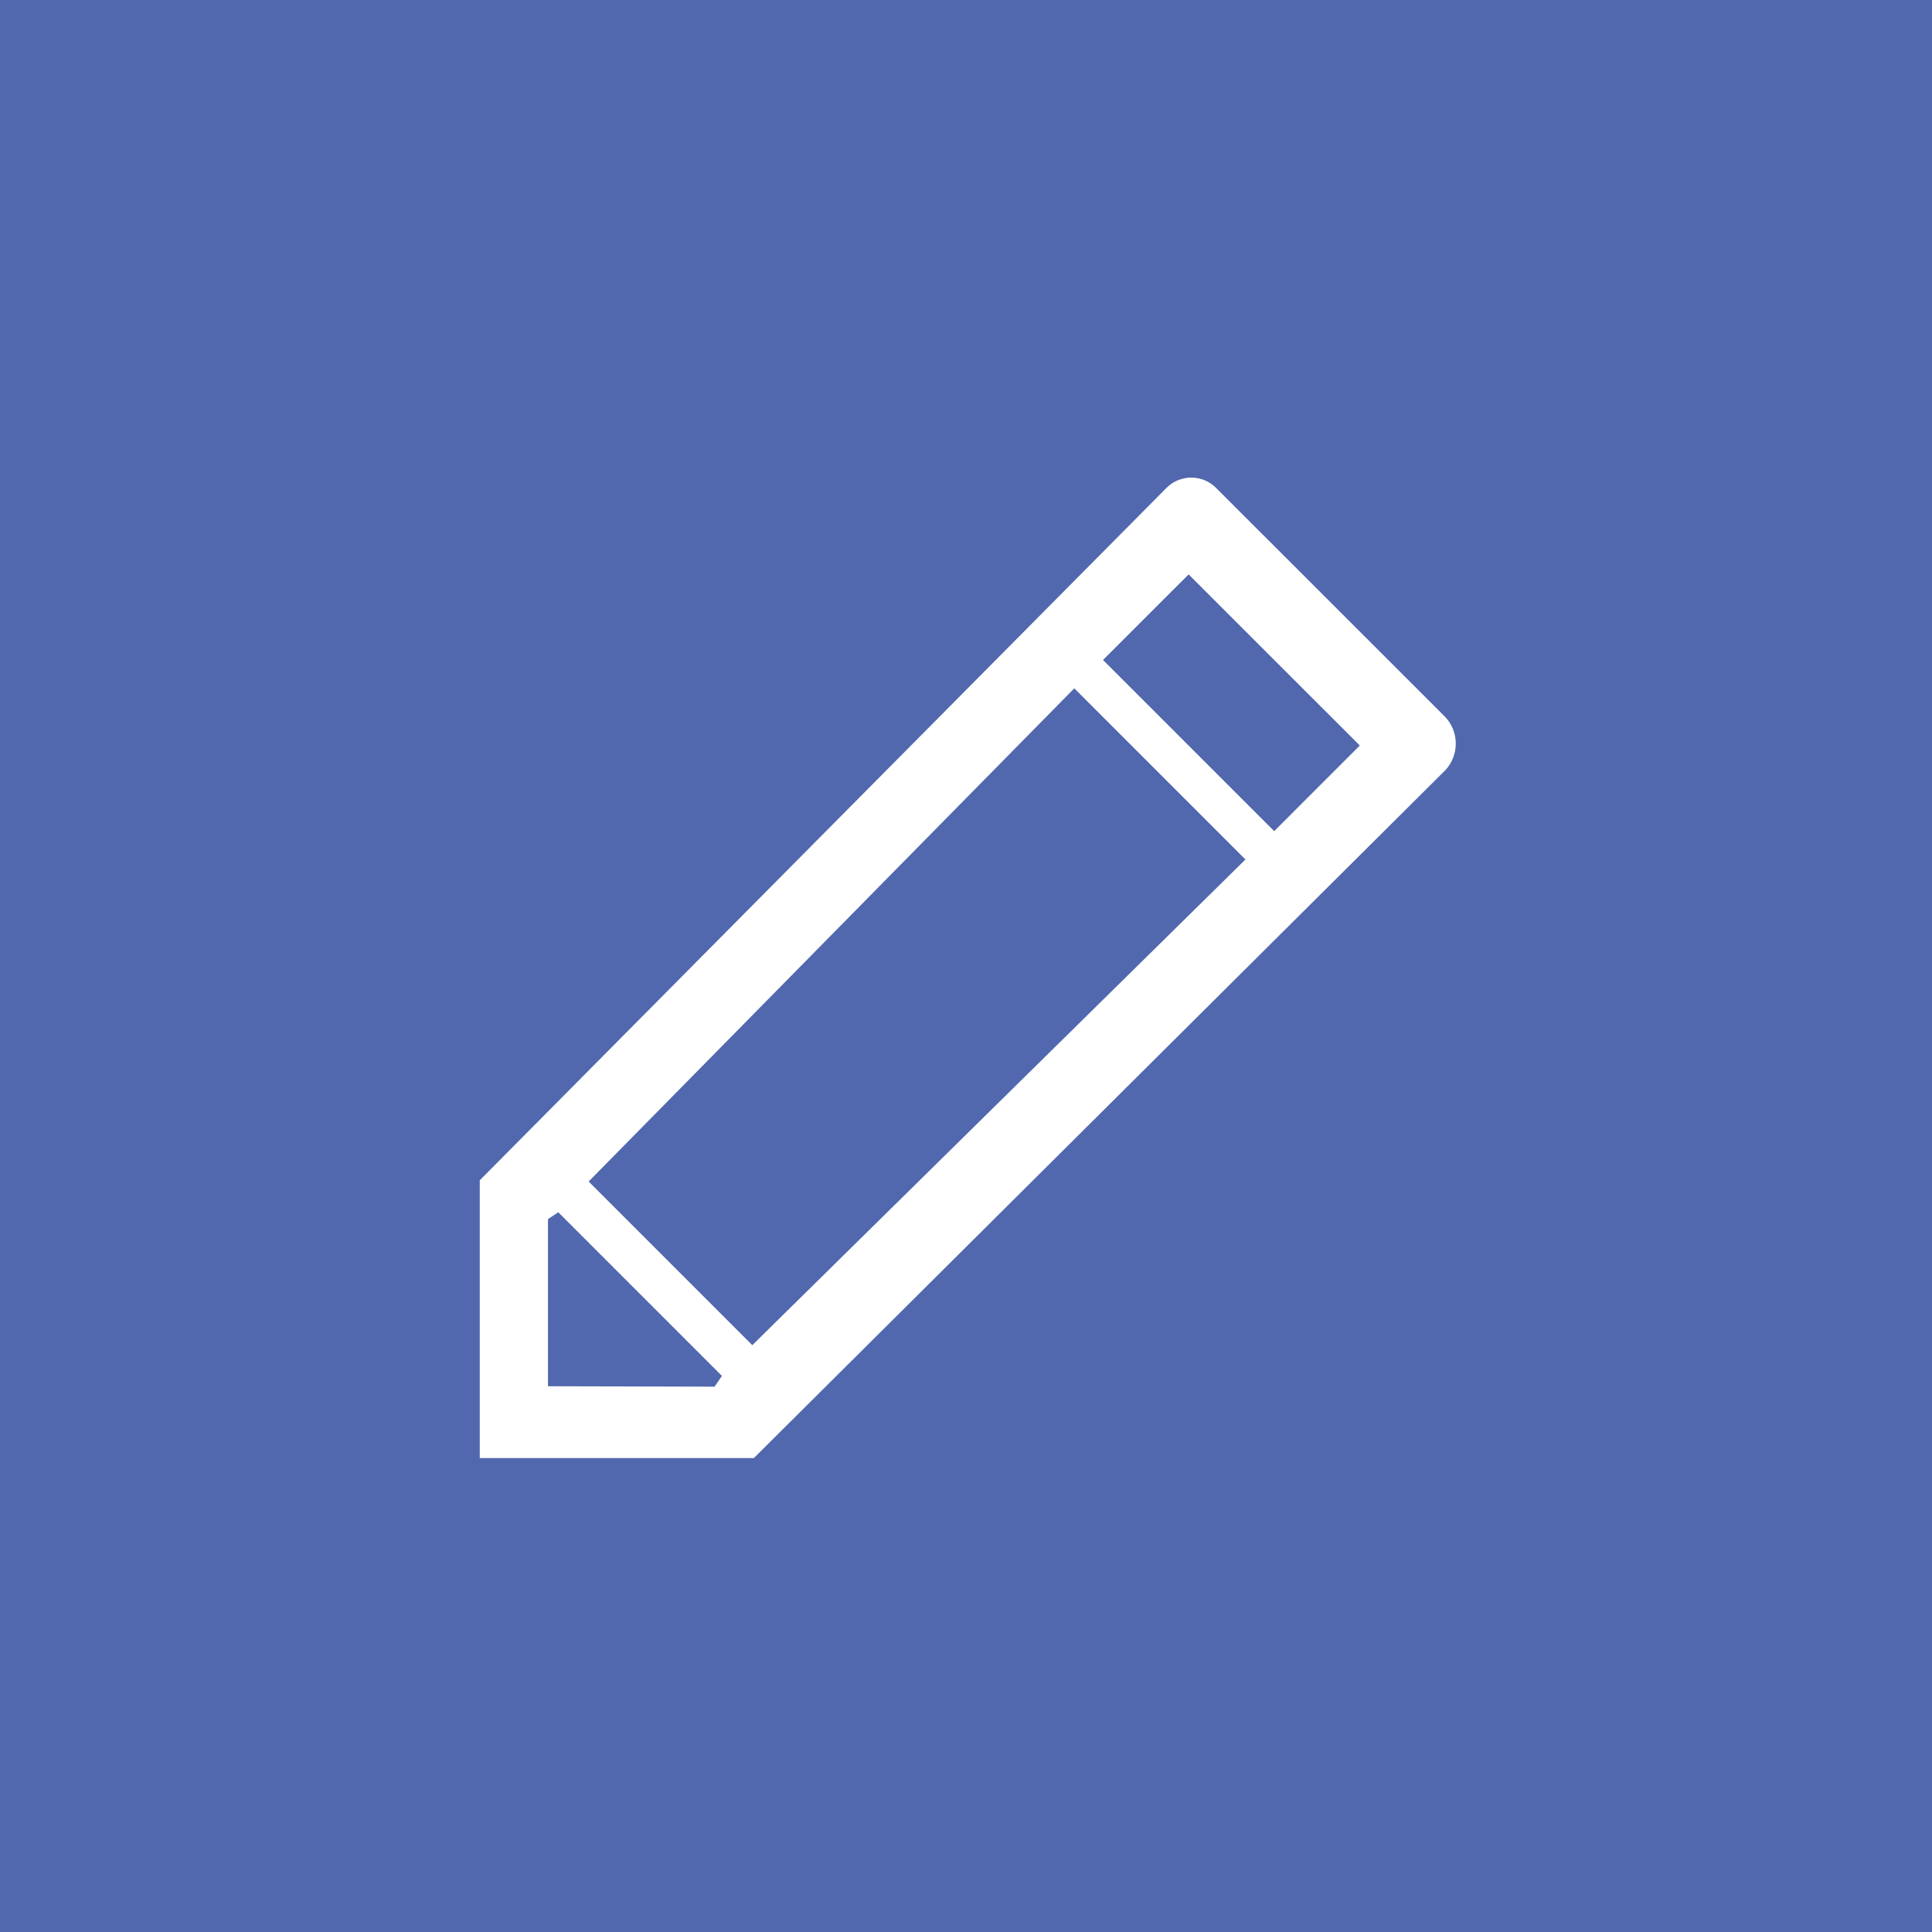
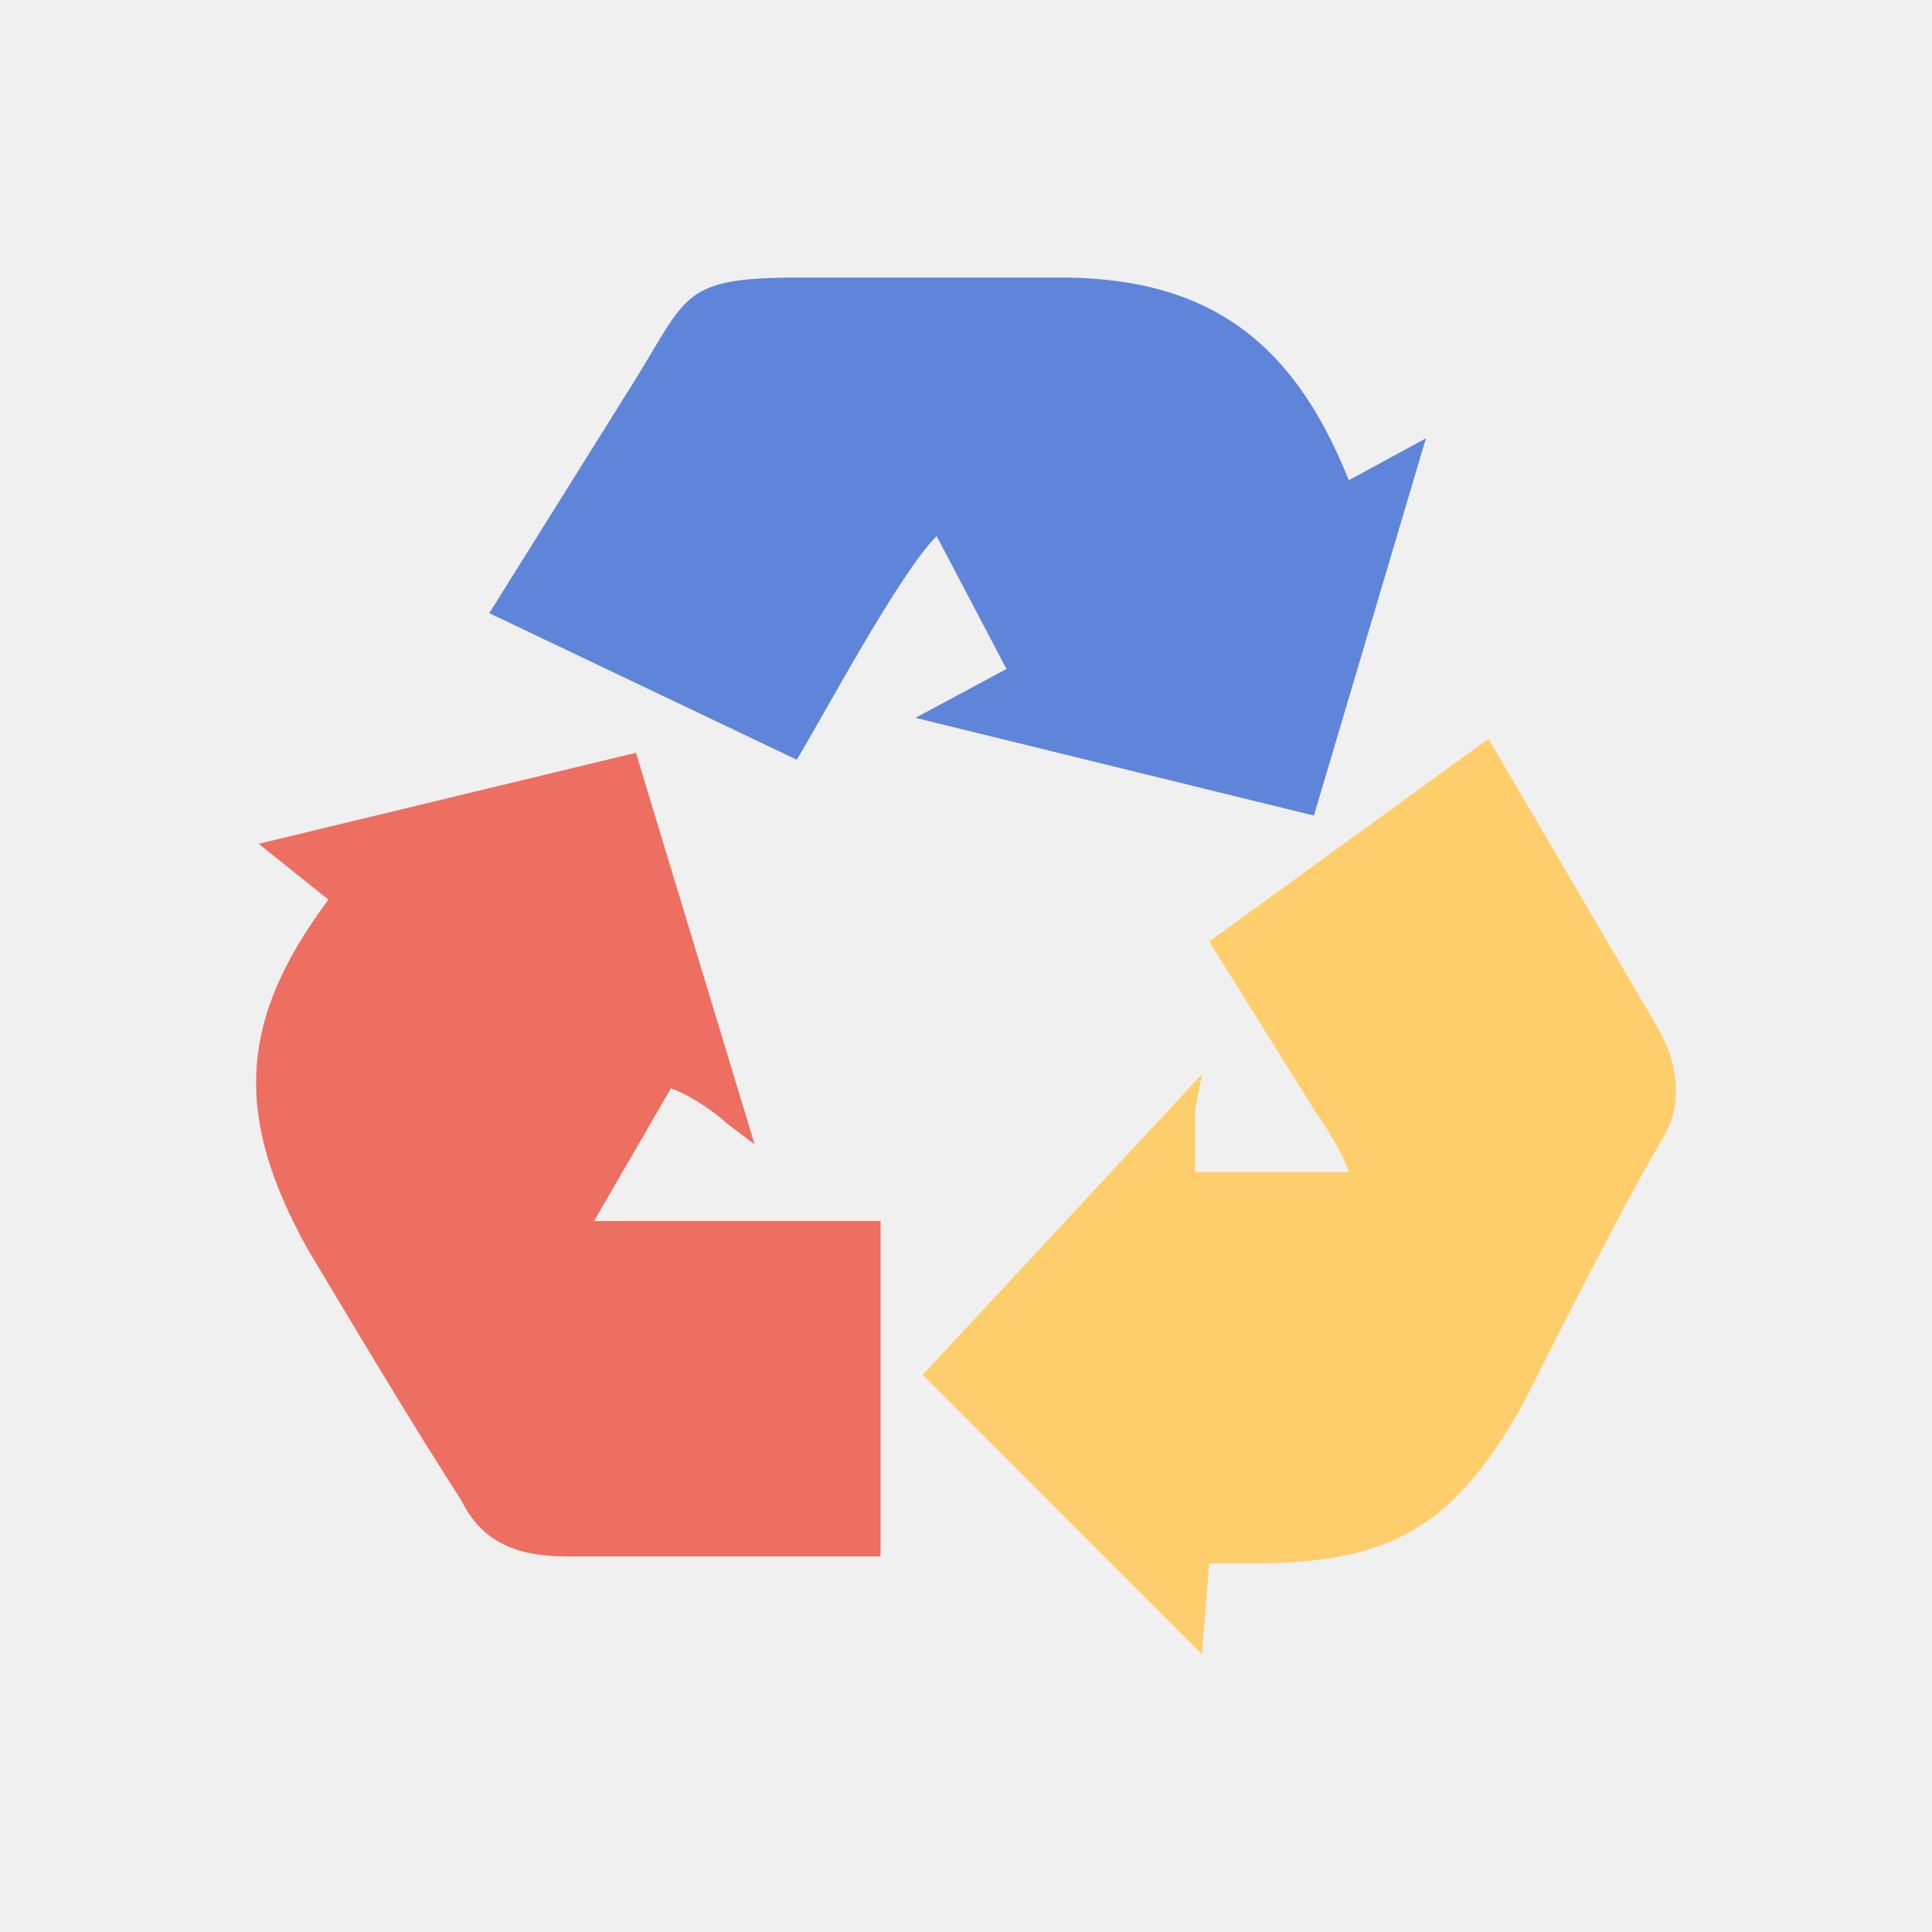
- <svg xmlns="http://www.w3.org/2000/svg" id="Layer_1" data-name="Layer 1" viewBox="0 0 512 512">
-   <rect width="512" height="512" fill="#5168ae" />
-   <path d="M383,190l-60.48-60.45a9.29,9.29,0,0,0-13.64,0L127.14,312.79v73.61h72.64L383,204.14A10.34,10.34,0,0,0,383,190ZM189.37,367.48l-44.15-.11,0-44.29,2.73-1.82,43.37,43.37Zm10-11-43.37-43.37,128.7-130.7,45.36,45.36ZM337.67,220.26,292.31,174.9,315,152.22l45.36,45.35Z" fill="#fff" />
+ <svg xmlns="http://www.w3.org/2000/svg" height="512px" style="enable-background:new 0 0 512 512;" version="1.1" viewBox="0 0 512 512" width="512px" xml:space="preserve">
+   <g id="Ecology_x2C__recycle_x2C__recycling_x2C_waste">
+     <g>
+       <path d="M129.666,162.493l81.486,38.845    c7.965-13.277,27.223-49.403,37.061-59.269l18.518,35.215l-24.123,12.951l105.59,25.903l29.688-99.973l-20.44,11.103    c-14.165-35.52-35.801-53.23-74.847-53.71h-70.901c-31.289,0-29.283,4.58-44.11,28.292L129.666,162.493z" style="fill-rule:evenodd;clip-rule:evenodd;fill:#5f85db;" />
+       <path d="M348.197,293.98c3.704,5.554,7.398,11.096,9.247,16.66    h-40.693v-16.66l1.796-9.307l-74.029,79.682l74.029,74.086l1.898-24.113h11.106c36.697,0,53.555-9.166,72.226-42.573    c0,0,23.329-46.521,33.242-63.8l3.769-6.566c2.116-3.496,3.155-7.248,3.342-11.085v-2.528c-0.266-5.521-2.195-11.064-5.187-16.053    l-44.482-75.939l-74.016,53.737L348.197,293.98z" style="fill-rule:evenodd;clip-rule:evenodd;fill:#FFCE6C;" />
+       <path d="M168.534,199.494l-99.98,24.123l18.495,14.801    c-24.08,32.164-24.977,57.575-5.541,92.563c0,0,24.156,40.635,36.049,59.268l4.714,7.41c5.484,11.105,14.806,14.805,27.756,14.805    h83.333v-88.868h-75.928l20.355-35.159c5.604,1.846,13.01,7.398,14.79,9.254l7.398,5.553L168.534,199.494z" style="fill-rule:evenodd;clip-rule:evenodd;fill:#ED6F62;" />
+     </g>
+   </g>
+   <g id="Layer_1" />
</svg>
